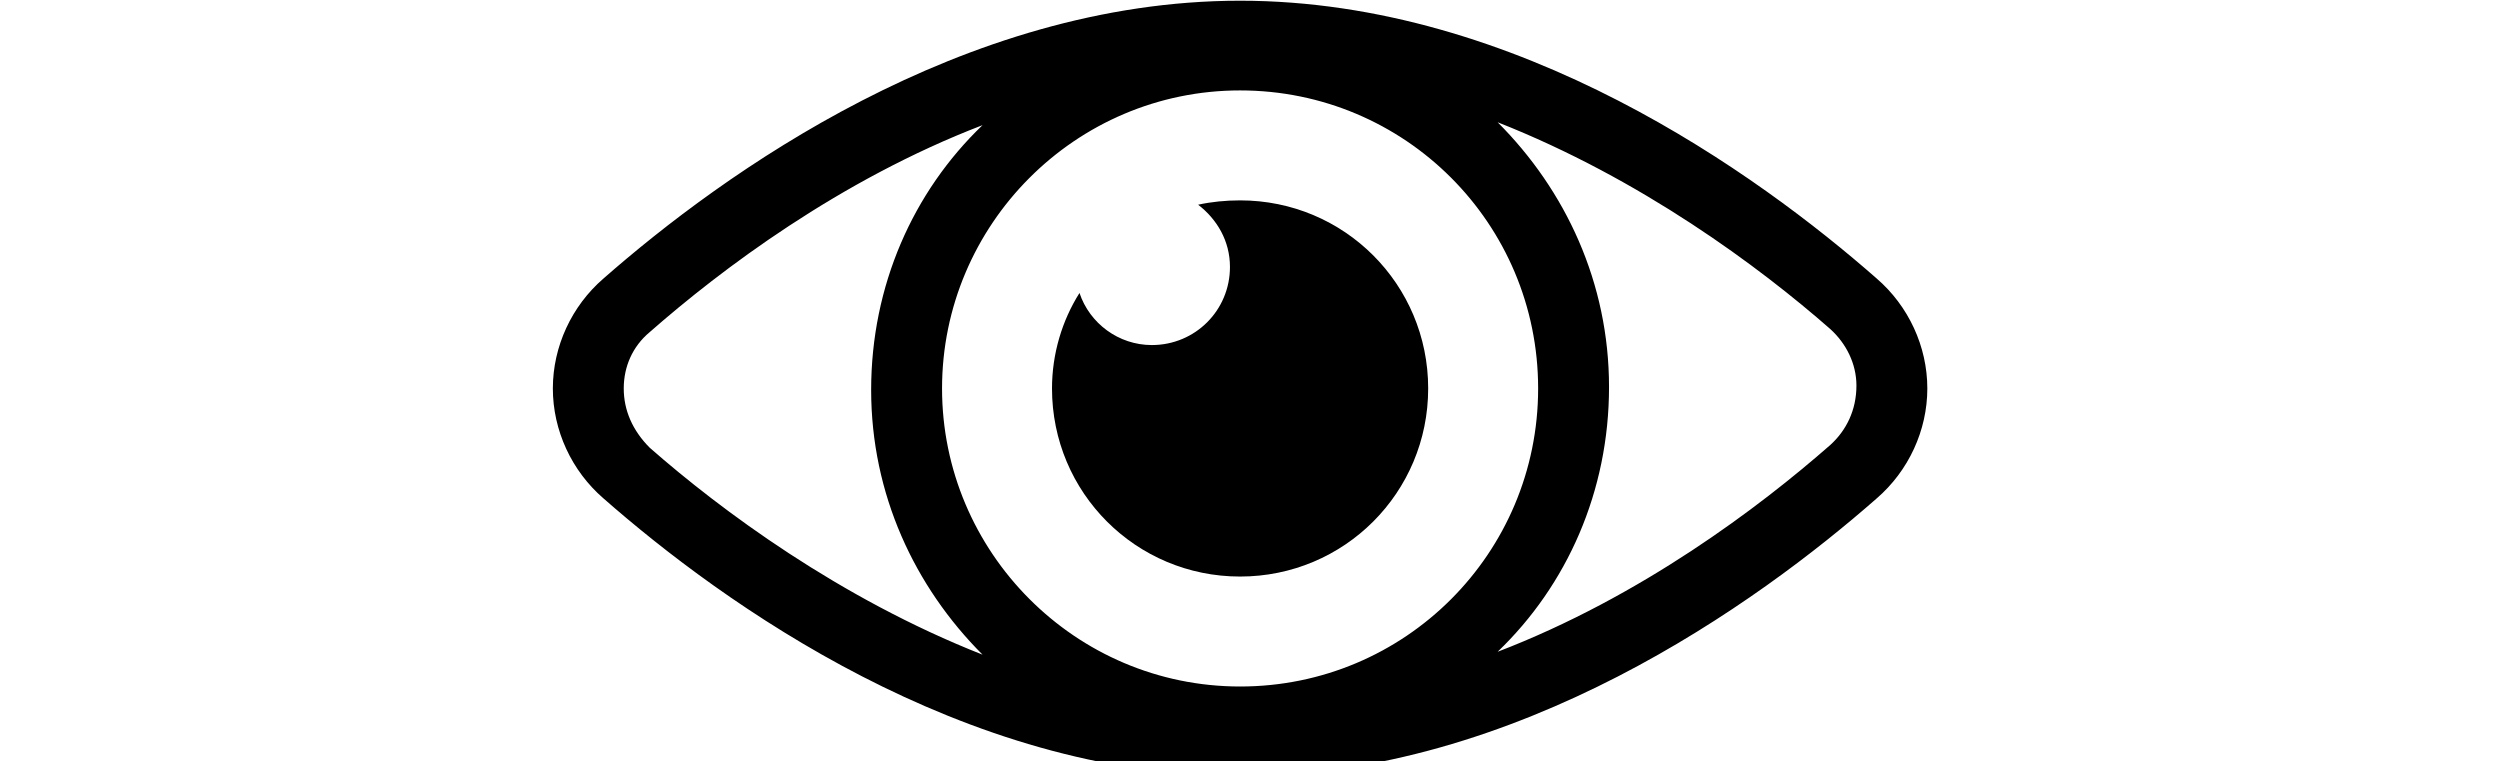
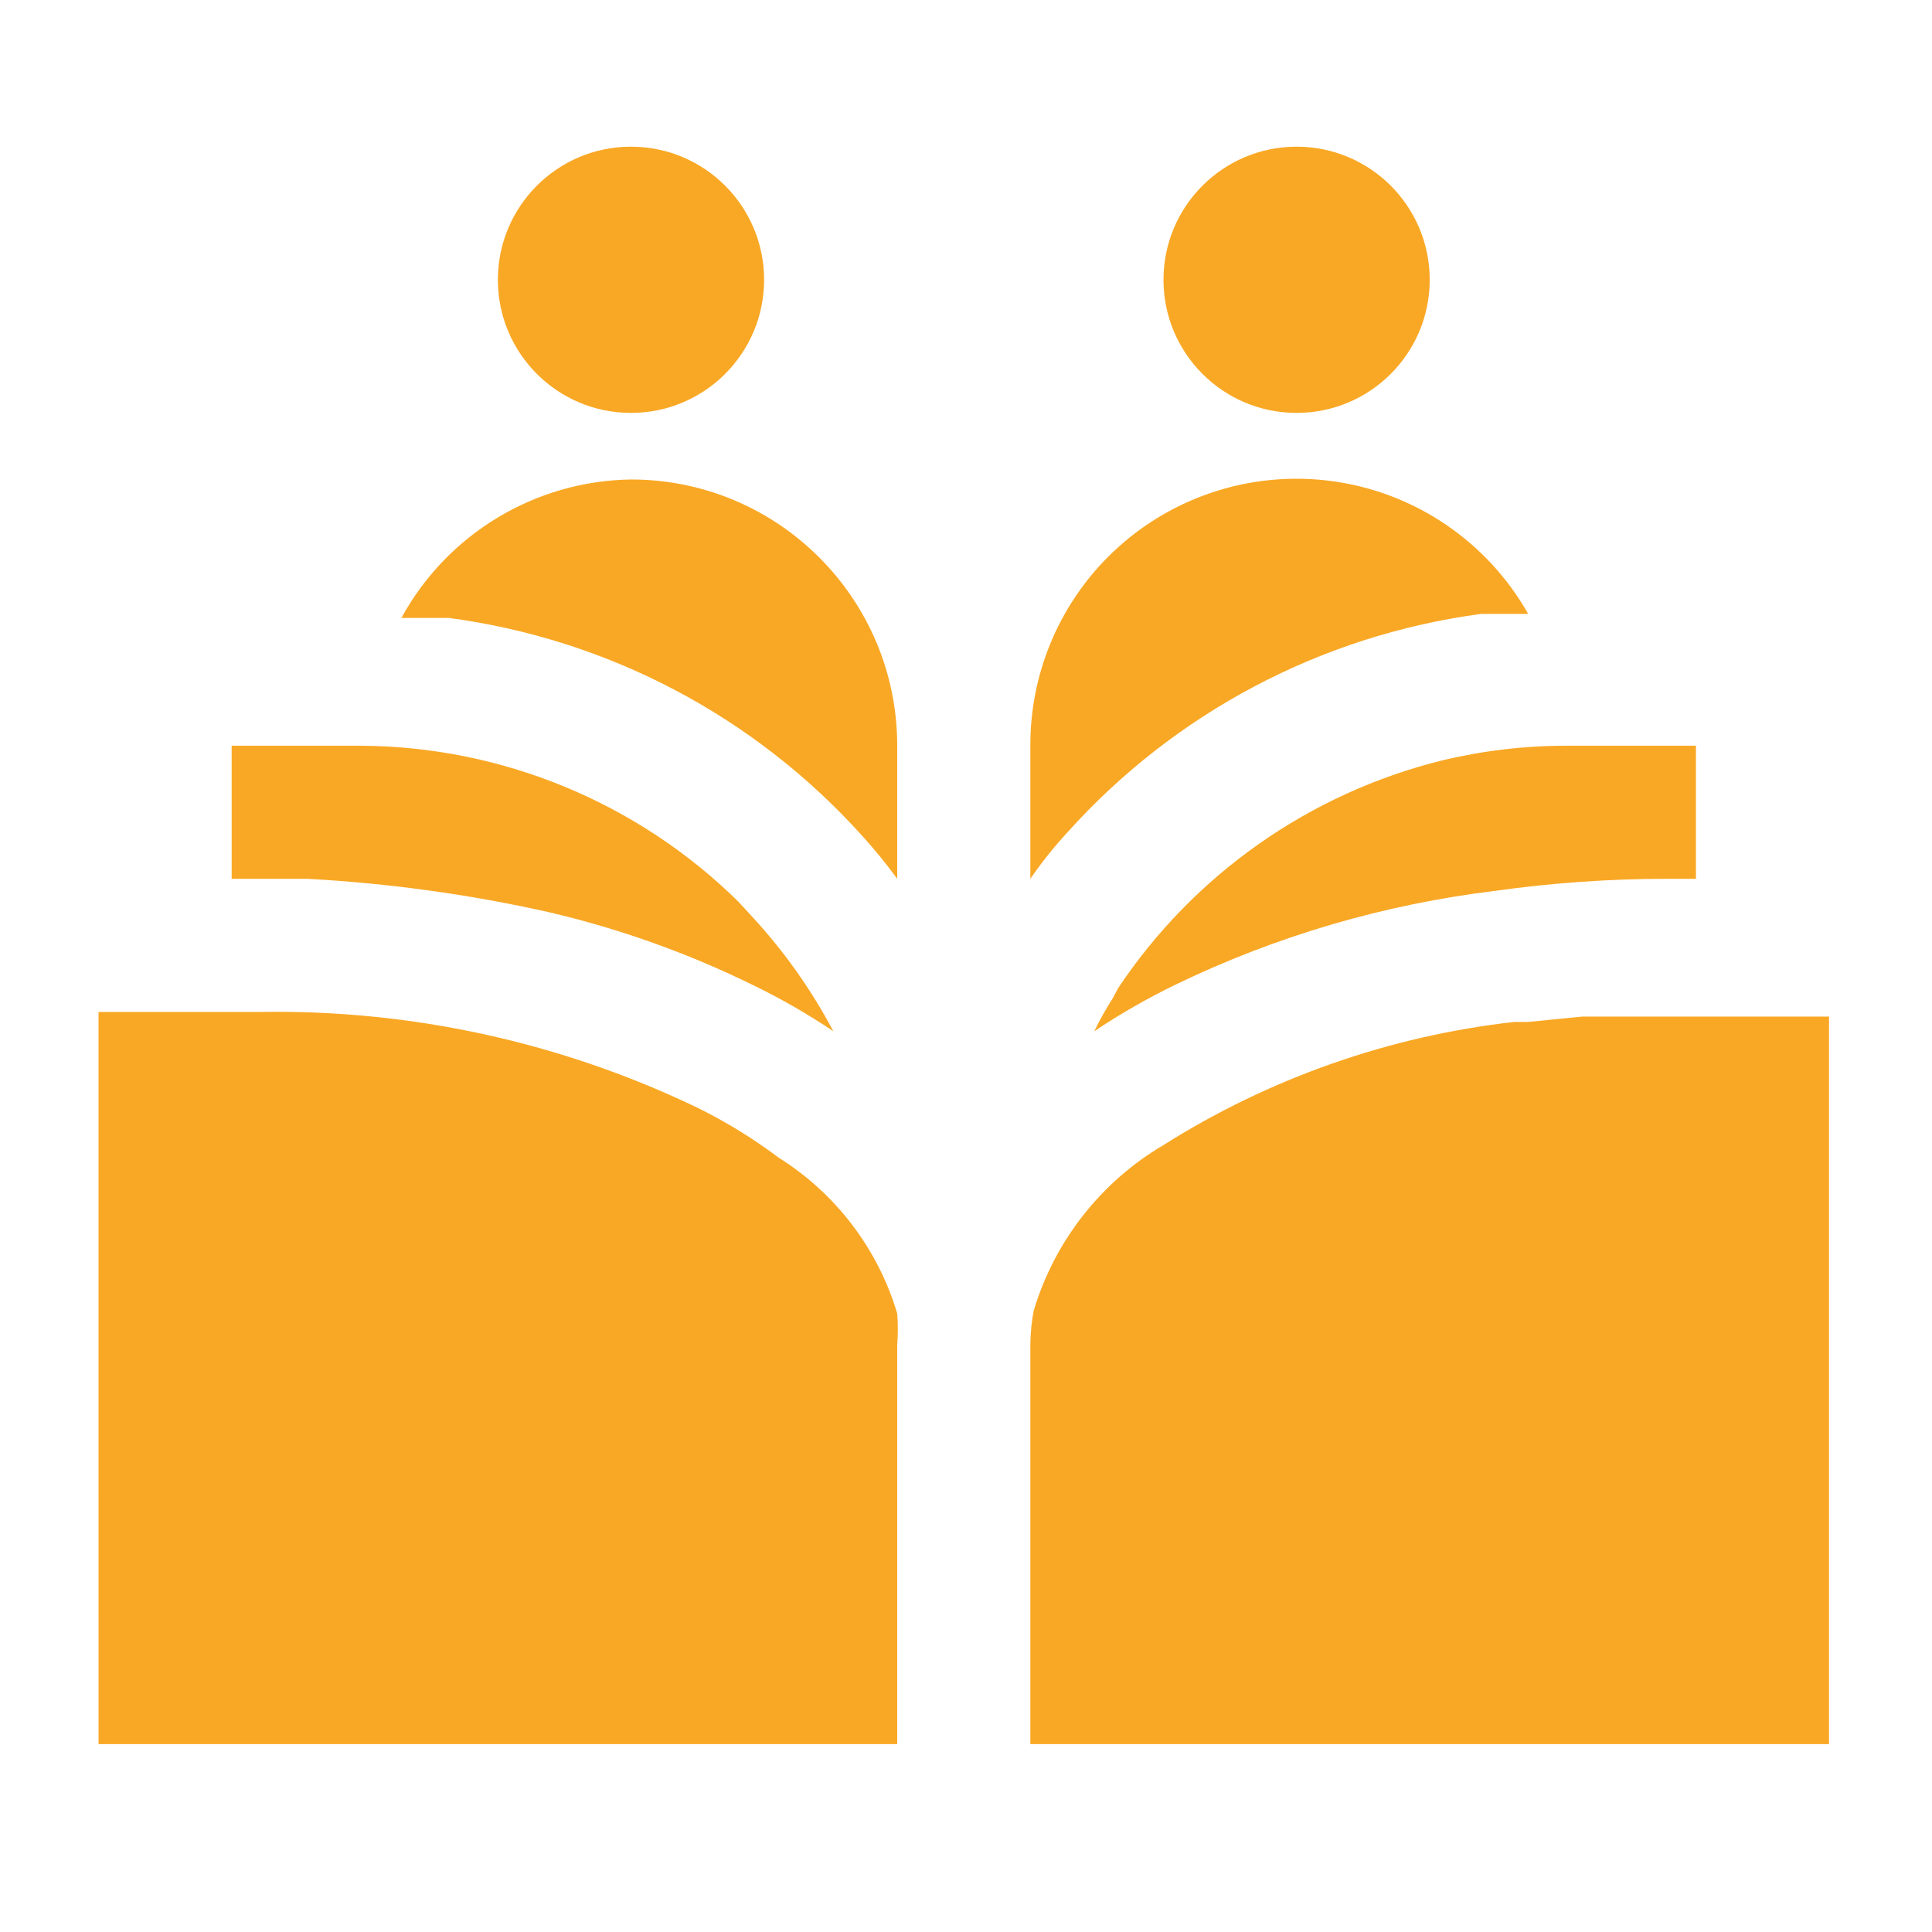
- <svg xmlns="http://www.w3.org/2000/svg" width="92" height="28" viewBox="0 0 24.341 7.408" version="1.1" id="svg8">
-   <defs id="defs17" />
-   <g id="layer1" transform="translate(-1.155371,-279.9872)">
-     <g id="g4591" transform="matrix(0.53242,0,0,0.53242,6.186,132.684)" stroke-width="1.878">
-       <switch transform="matrix(0.26458,0,0,0.26458,0,270.542)" id="switch4528" stroke-width="1.878">
-         <g id="g4526" stroke-width="1.878">
-           <g id="g4524" stroke-width="1.878">
-             <path id="path4520" d="M 94,42.4 C 85.8,35.2 69.2,23.2 50,23.2 30.8,23.2 14.2,35.2 6,42.4 3.8,44.3 2.5,47.1 2.5,50 c 0,2.9 1.3,5.7 3.5,7.6 8.2,7.2 24.8,19.2 44,19.2 19.2,0 35.8,-12 44,-19.2 2.2,-1.9 3.5,-4.7 3.5,-7.6 0,-2.9 -1.3,-5.7 -3.5,-7.6 z M 50,70.6 C 38.6,70.6 29.4,61.3 29.4,50 29.4,38.7 38.6,29.4 50,29.4 61.4,29.4 70.6,38.6 70.6,50 70.6,61.4 61.4,70.6 50,70.6 Z M 7.4,50 c 0,-1.5 0.6,-2.9 1.8,-3.9 4.9,-4.3 13.1,-10.5 23,-14.3 -4.8,4.6 -7.7,11.1 -7.7,18.3 0,7.2 3,13.6 7.7,18.3 C 22.3,64.5 14.1,58.4 9.2,54.1 8,52.9 7.4,51.5 7.4,50 Z m 83.4,3.9 c -4.9,4.3 -13.1,10.5 -23,14.3 4.8,-4.6 7.7,-11.1 7.7,-18.3 0,-7.2 -3,-13.6 -7.7,-18.3 9.9,3.9 18.1,10 23,14.3 1.1,1 1.8,2.4 1.8,3.9 0,1.7 -0.7,3.1 -1.8,4.1 z" class="st0" clip-rule="evenodd" fill-rule="evenodd" stroke-width="1.878" />
-             <path id="path4522" d="m 50,37 c -1,0 -2,0.1 -2.9,0.3 1.3,1 2.2,2.5 2.2,4.3 0,3 -2.4,5.4 -5.4,5.4 -2.3,0 -4.3,-1.5 -5,-3.6 -1.2,1.9 -1.9,4.2 -1.9,6.6 0,7.2 5.8,13 13,13 7.2,0 13,-5.8 13,-13 0,-7.2 -5.8,-13 -13,-13 z" class="st0" clip-rule="evenodd" fill-rule="evenodd" stroke-width="1.878" />
-           </g>
-         </g>
-       </switch>
-     </g>
-     <text xml:space="preserve" style="line-height:125%;-inkscape-font-specification:'Brandon Text Bold';text-align:center" x="3.603" y="287.167" id="text4595" font-style="normal" font-variant="normal" font-weight="700" font-stretch="normal" font-size="9.878px" font-family="'Brandon Text'" letter-spacing="0" word-spacing="0" writing-mode="lr-tb" text-anchor="middle" fill="#000000" fill-opacity="1" stroke="none" stroke-width="0.265" stroke-linecap="butt" stroke-linejoin="miter" stroke-opacity="1">
-       <tspan id="tspan4593" x="3.603" y="287.167" stroke-width="0.265">B</tspan>
-     </text>
-     <text xml:space="preserve" style="line-height:125%;-inkscape-font-specification:'Brandon Text Bold';text-align:center" x="-22.83" y="287.18" id="text4595-4" transform="scale(-1,1)" font-style="normal" font-variant="normal" font-weight="700" font-stretch="normal" font-size="9.91px" font-family="'Brandon Text'" letter-spacing="0" word-spacing="0" writing-mode="lr-tb" text-anchor="middle" fill="#000000" fill-opacity="1" stroke="none" stroke-width="0.265" stroke-linecap="butt" stroke-linejoin="miter" stroke-opacity="1">
-       <tspan id="tspan4593-2" x="-22.83" y="287.18" stroke-width="0.265">B</tspan>
-     </text>
-   </g>
-   <style id="style4518" type="text/css">.st0{fill-rule:evenodd;clip-rule:evenodd}</style>
+ <svg xmlns="http://www.w3.org/2000/svg" width="100" height="100">
+   <path d="M87.782 45.488h-1.481a63.493 63.493 0 0 0-8.889.62 52.537 52.537 0 0 0-16.57 4.858 35.209 35.209 0 0 0-4.203 2.411 16.915 16.915 0 0 1 .964-1.722l.276-.517a28.353 28.353 0 0 1 16.777-11.782 27.56 27.56 0 0 1 6.443-.758h6.683zm-27.56-31.006a6.89 6.89 0 1 1 6.89 6.89 6.89 6.89 0 0 1-6.89-6.89zm-2.894 14.366A13.78 13.78 0 0 1 79.1 31.777h-2.446A35.002 35.002 0 0 0 55.226 43.11a21.394 21.394 0 0 0-1.895 2.377v-6.89a13.78 13.78 0 0 1 3.997-9.75zM25.77 14.482a6.89 6.89 0 1 1 6.89 6.89 6.89 6.89 0 0 1-6.89-6.89zm6.89 10.336a13.78 13.78 0 0 1 13.78 13.78v6.89a26.08 26.08 0 0 0-1.826-2.24 34.967 34.967 0 0 0-21.393-11.265h-2.445a13.78 13.78 0 0 1 11.885-7.165zm-20.67 13.78h6.683a28.077 28.077 0 0 1 19.534 8.061l.792.861a28.077 28.077 0 0 1 4.134 5.857A34.106 34.106 0 0 0 39 51a49.54 49.54 0 0 0-10.61-3.79 75.791 75.791 0 0 0-12.472-1.722h-3.927zM5.1 52.378h8.371a50.332 50.332 0 0 1 22.634 4.96 26.493 26.493 0 0 1 4.203 2.585 14.366 14.366 0 0 1 6.132 8.061 10.128 10.128 0 0 1 0 1.62v20.67H5.101zm89.571 37.896h-41.34v-20.67a9.784 9.784 0 0 1 .172-1.758 14.917 14.917 0 0 1 6.718-8.578 43.063 43.063 0 0 1 18.155-6.373h.724l2.79-.276h12.781z" data-name="11-group class" fill="#f9a825" />
</svg>
